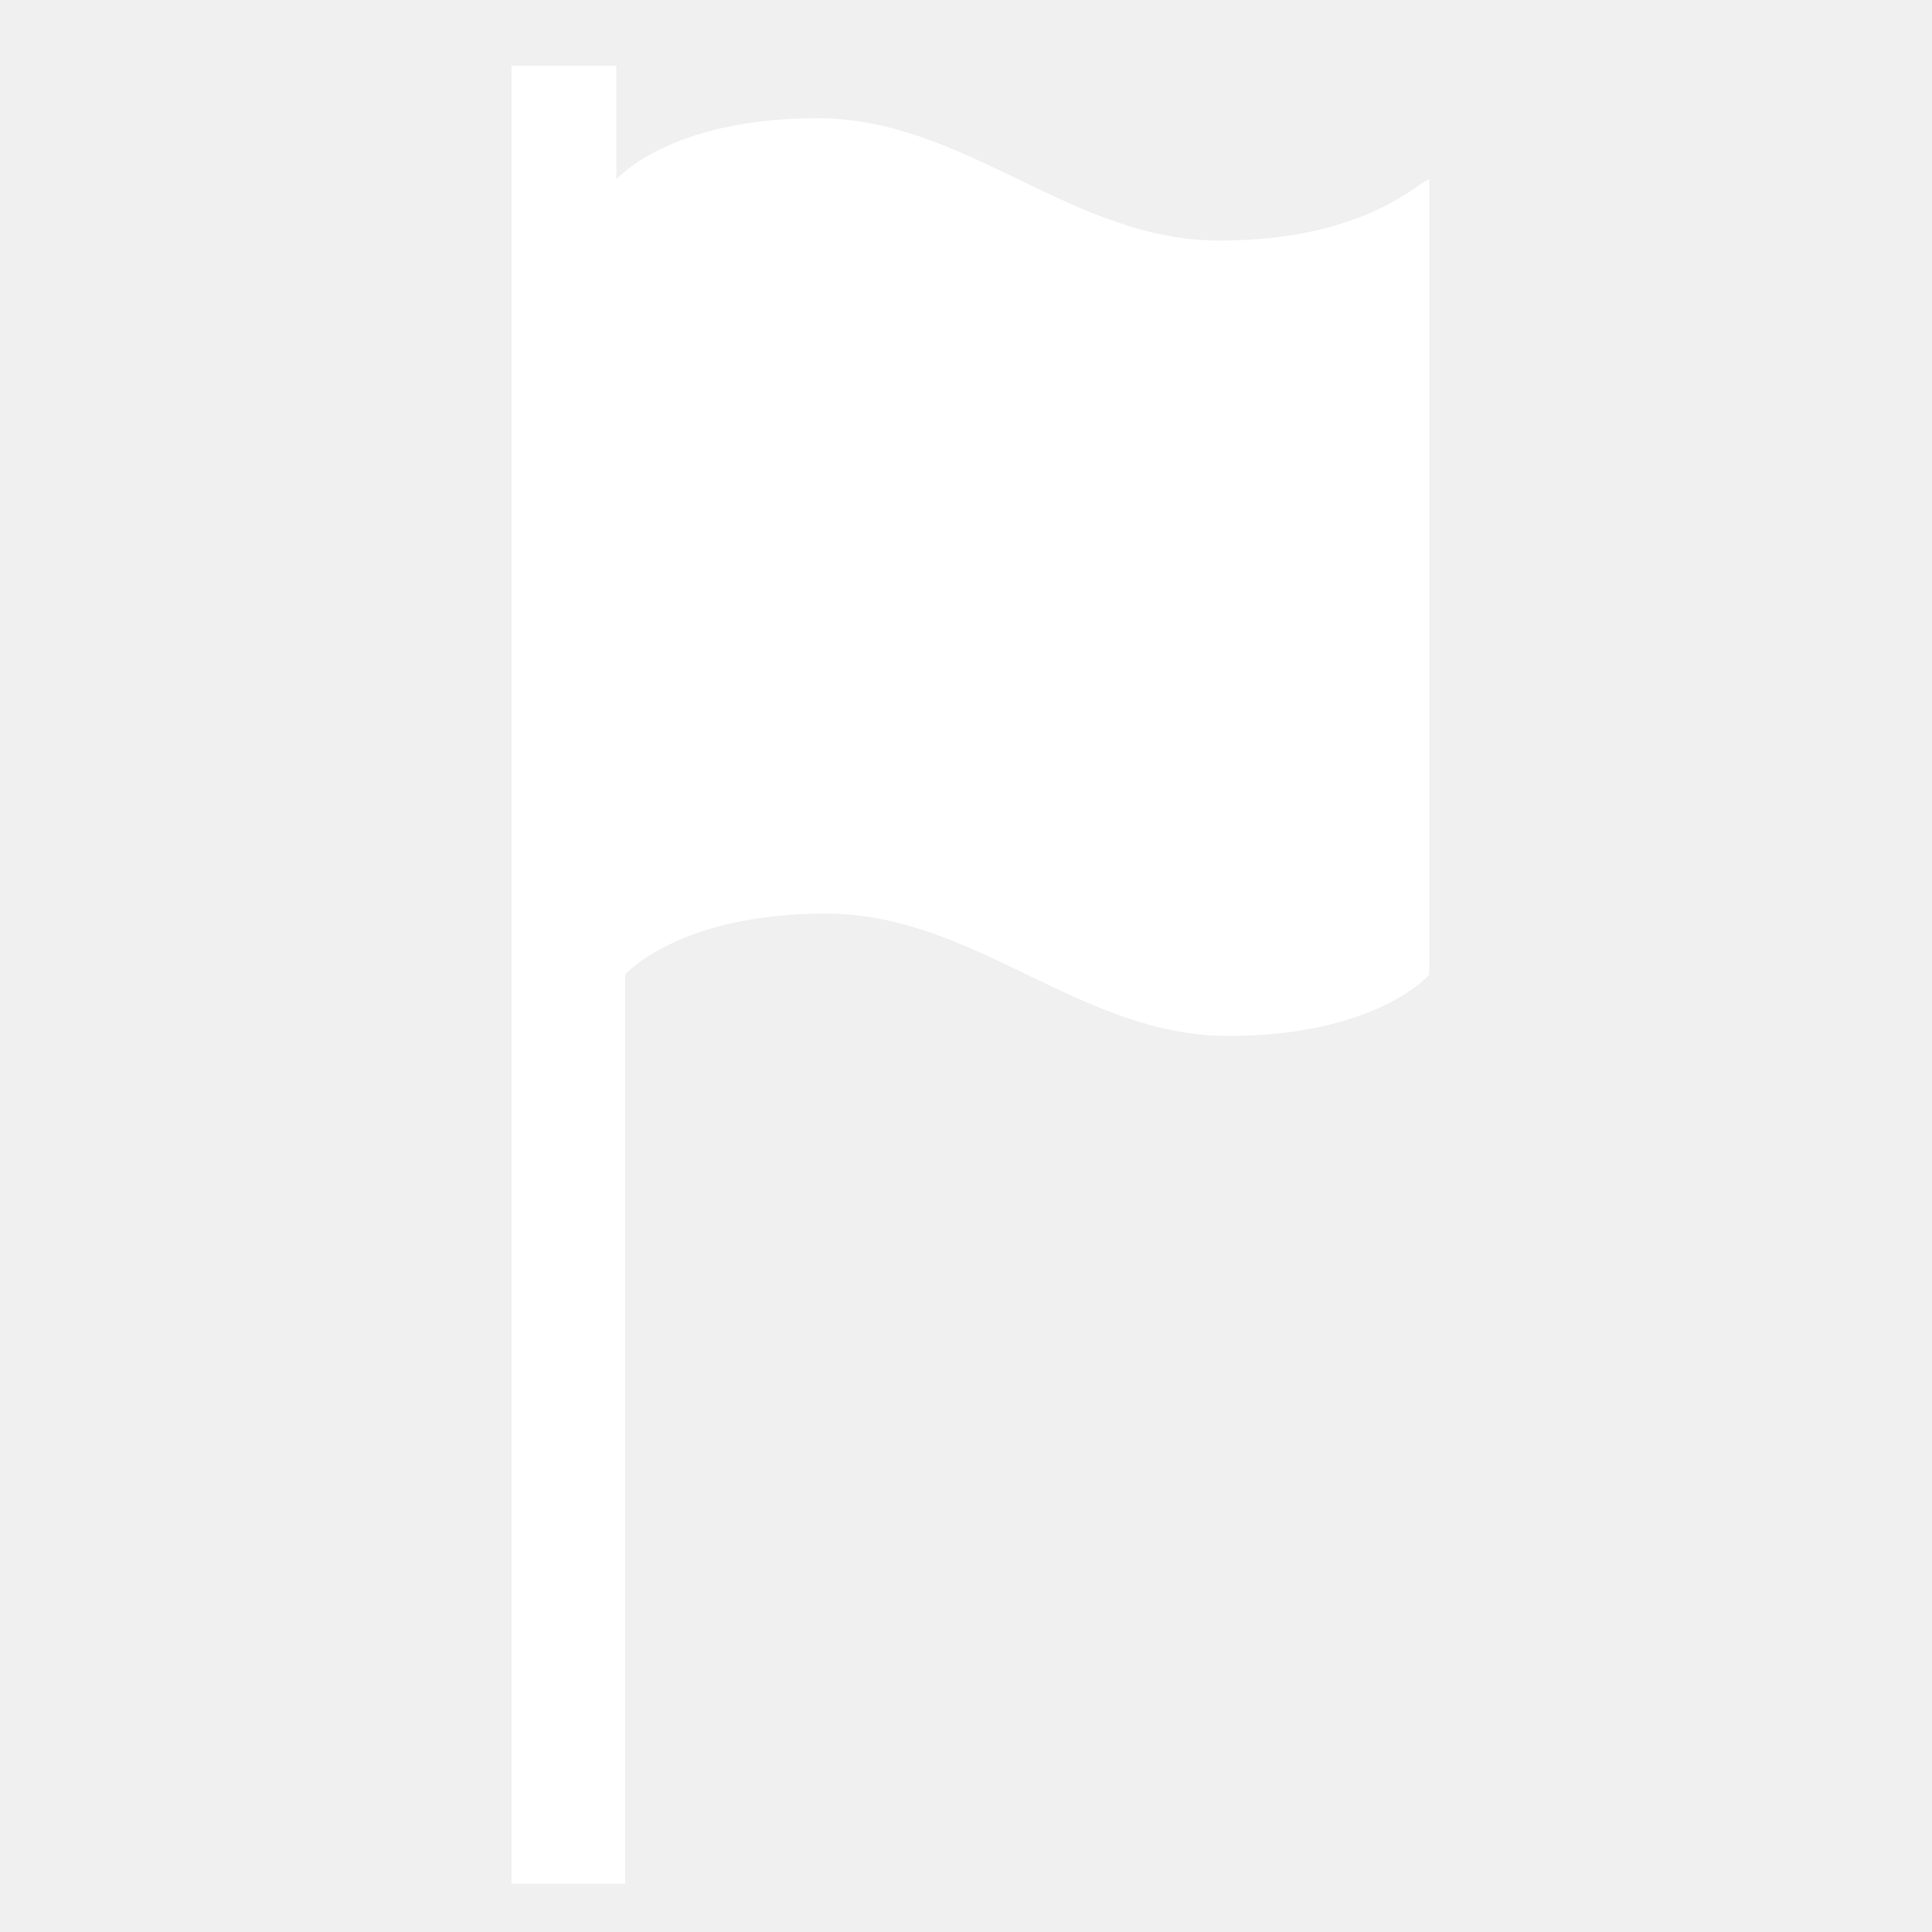
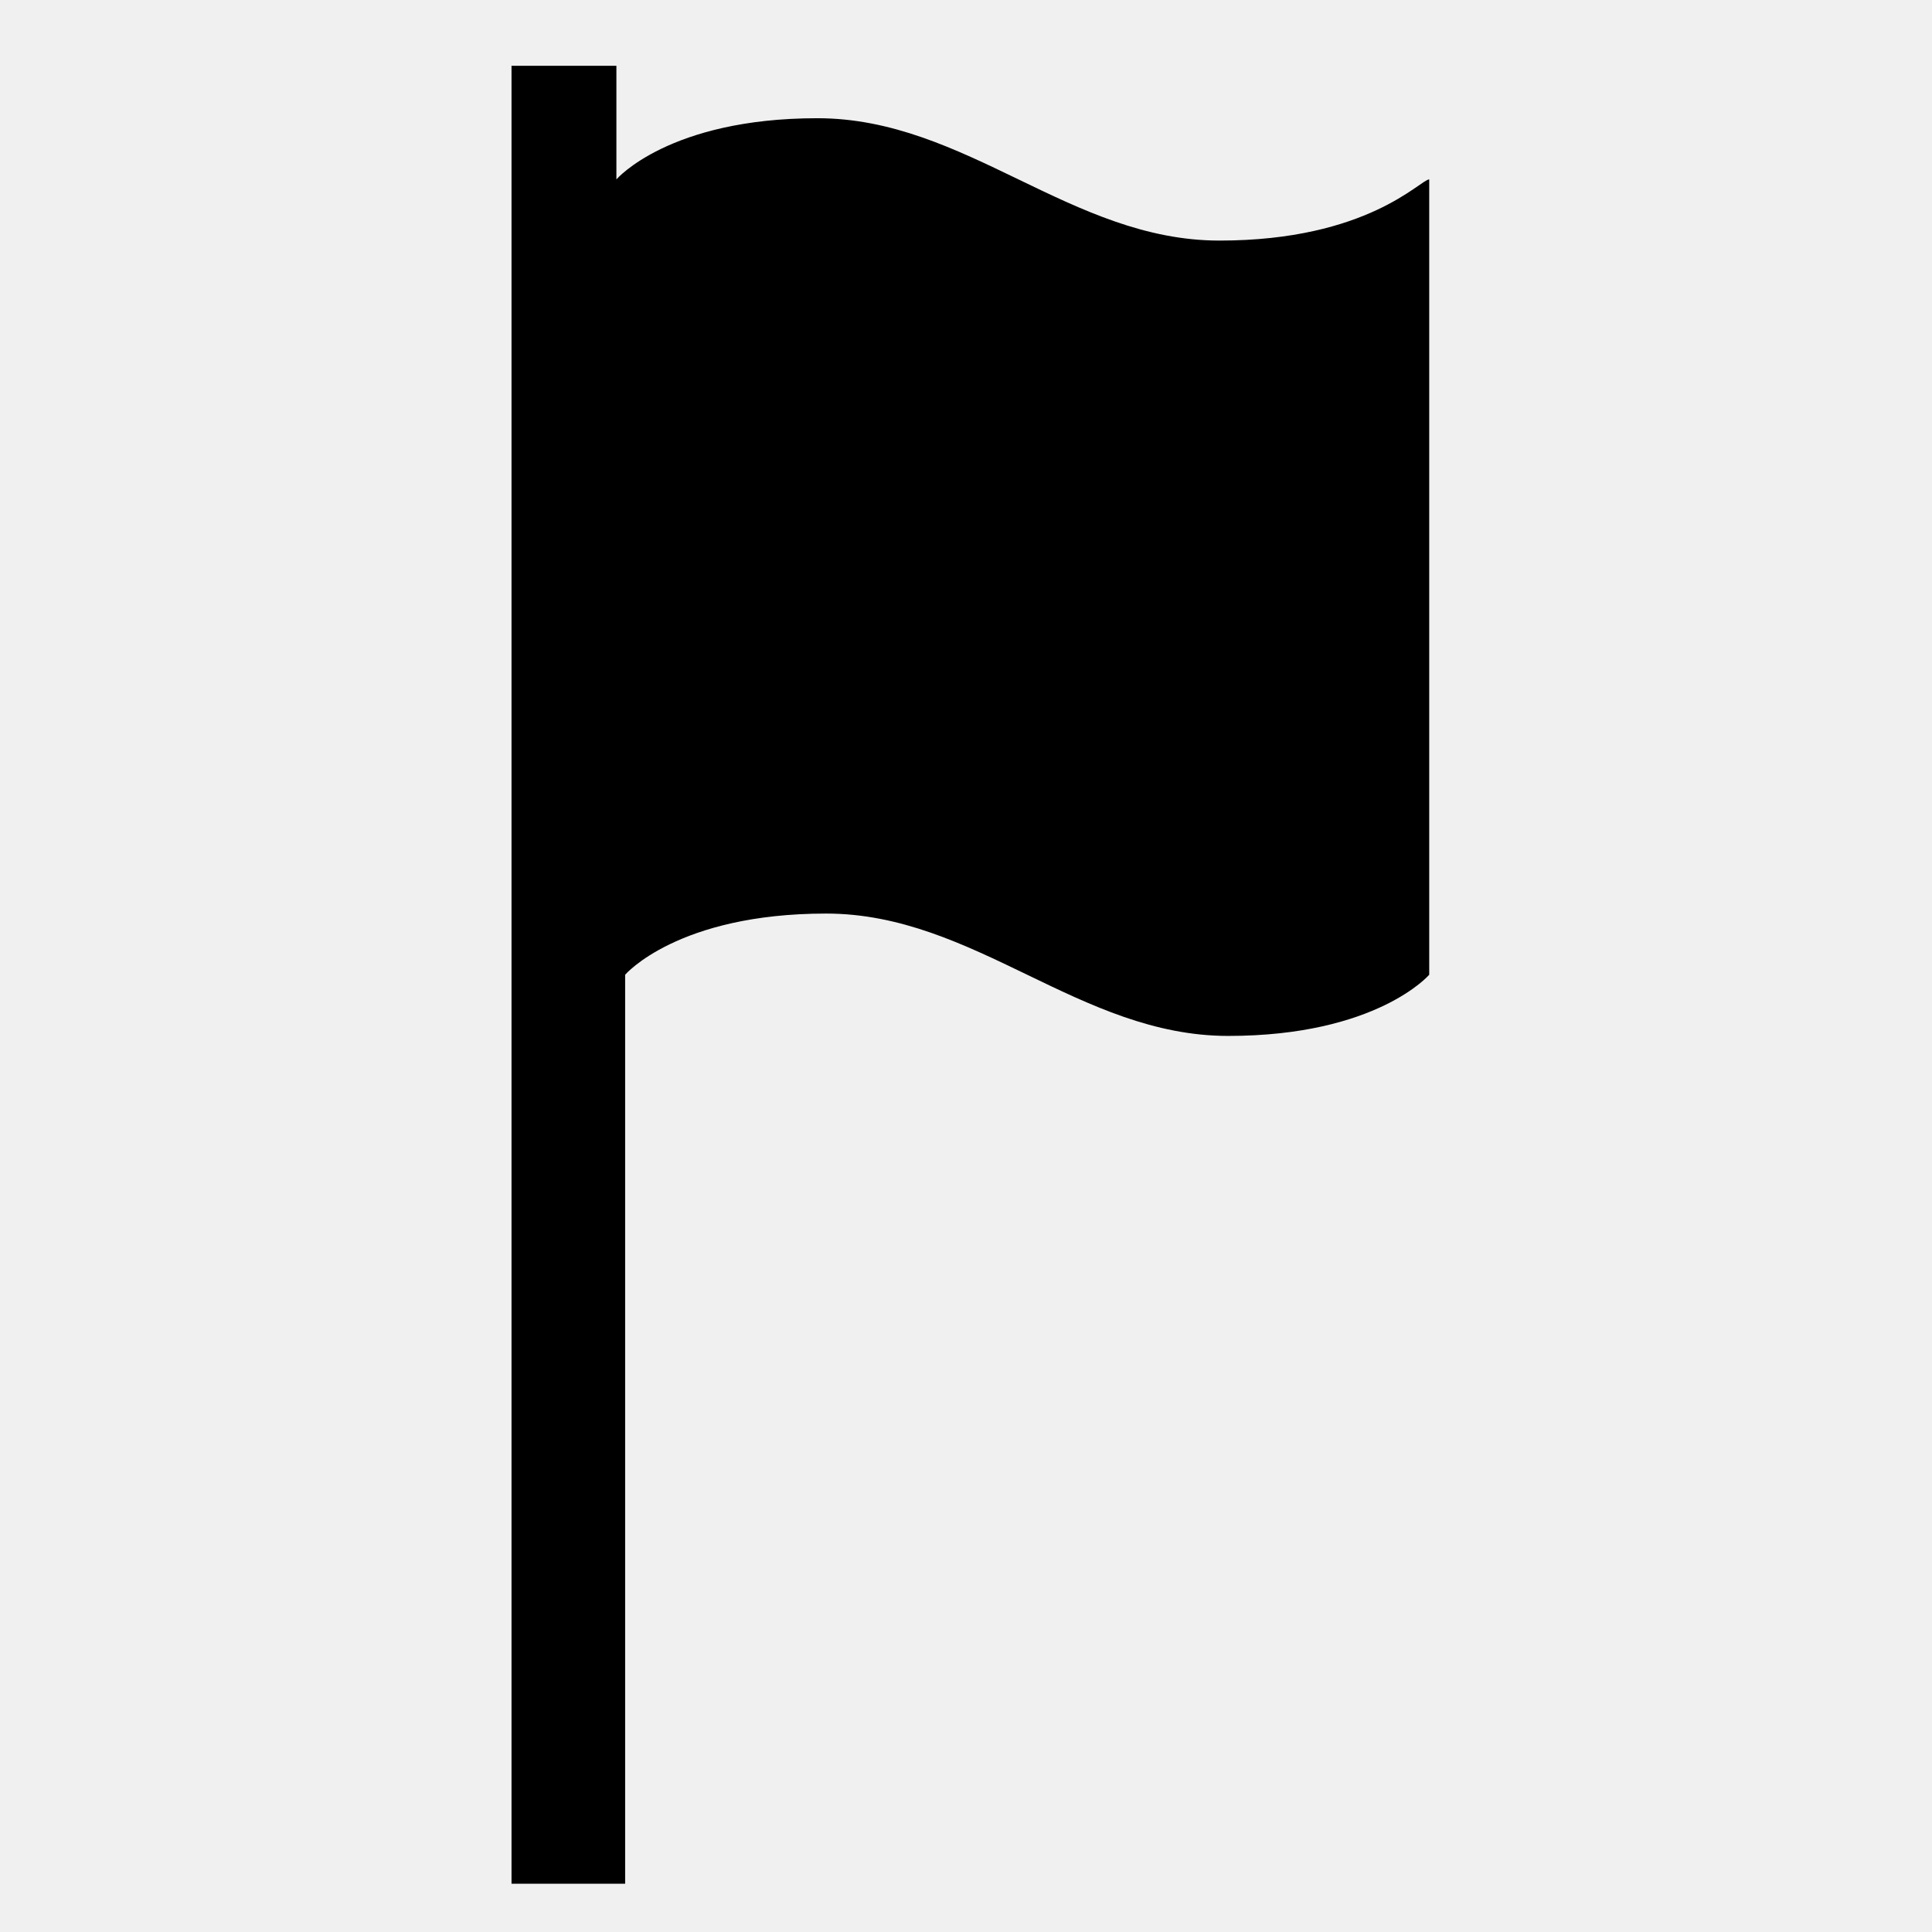
<svg xmlns="http://www.w3.org/2000/svg" version="1.1" width="20px" height="20px" viewBox="0 0 20 20" xml:space="preserve" enable-background="new 0 0 20 20">
  <g color-interpolation="linearRGB" transform="scale(0.75,0.75)">
    <g transform="matrix(1.206349 0 0 -1.206349 0.6666667 26)">
-       <path d="M13.4 18.8 C15.1 18.8 15.7 19.5 15.8 19.5 L15.8 10.4 C15.8 10.4 15.2 9.7 13.5 9.7 C11.8 9.7 10.6 11.1 8.9 11.1 C7.2 11.1 6.6 10.4 6.6 10.4 L6.6 0 L5.3 0 L5.3 20.8 L6.5 20.8 L6.5 19.5 C6.5 19.5 7.1 20.2 8.8 20.2 C10.5 20.2 11.7 18.8 13.4 18.8 Z " stroke="none" fill="#FFFFFF" fill-rule="evenodd" fill-opacity="1" />
+       <path d="M13.4 18.8 C15.1 18.8 15.7 19.5 15.8 19.5 L15.8 10.4 C15.8 10.4 15.2 9.7 13.5 9.7 C11.8 9.7 10.6 11.1 8.9 11.1 C7.2 11.1 6.6 10.4 6.6 10.4 L6.6 0 L5.3 0 L5.3 20.8 L6.5 20.8 L6.5 19.5 C6.5 19.5 7.1 20.2 8.8 20.2 C10.5 20.2 11.7 18.8 13.4 18.8 Z " stroke="none" fill-rule="evenodd" fill-opacity="1" />
    </g>
  </g>
</svg>
